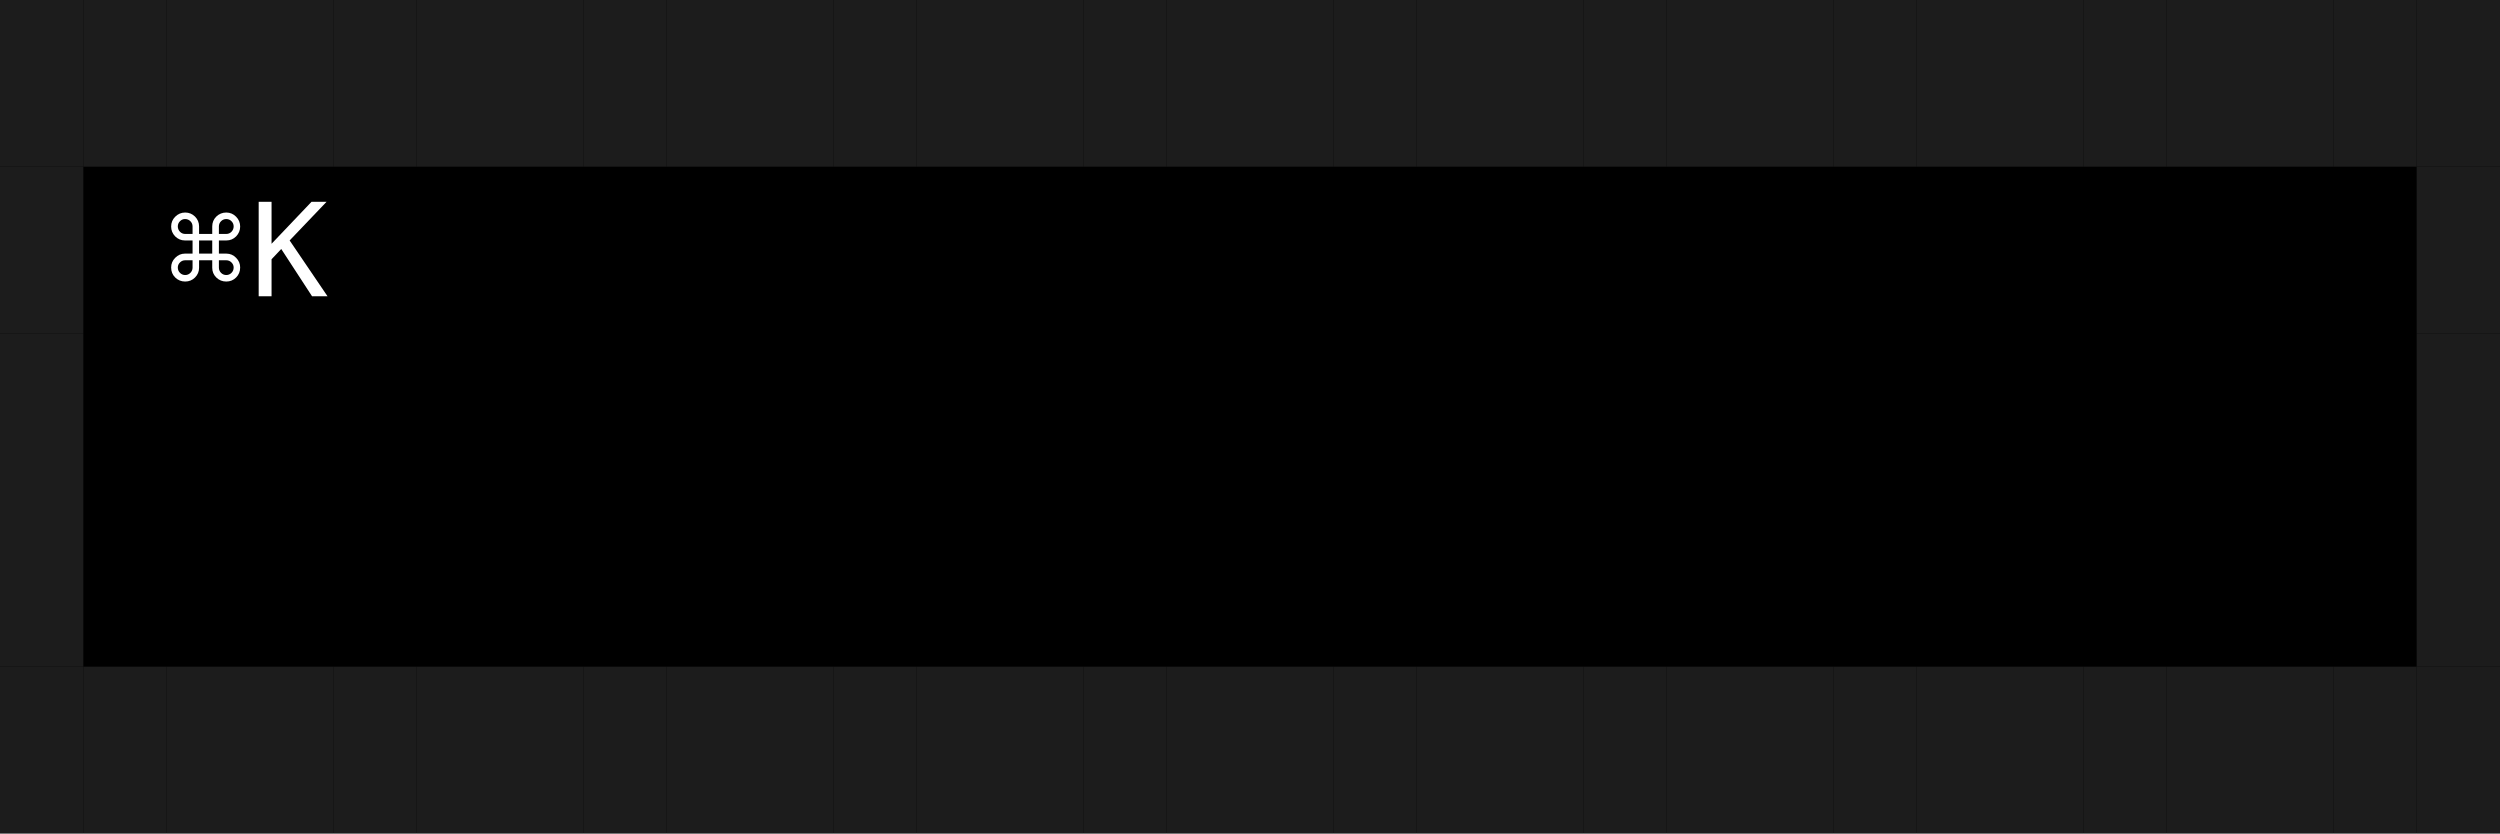
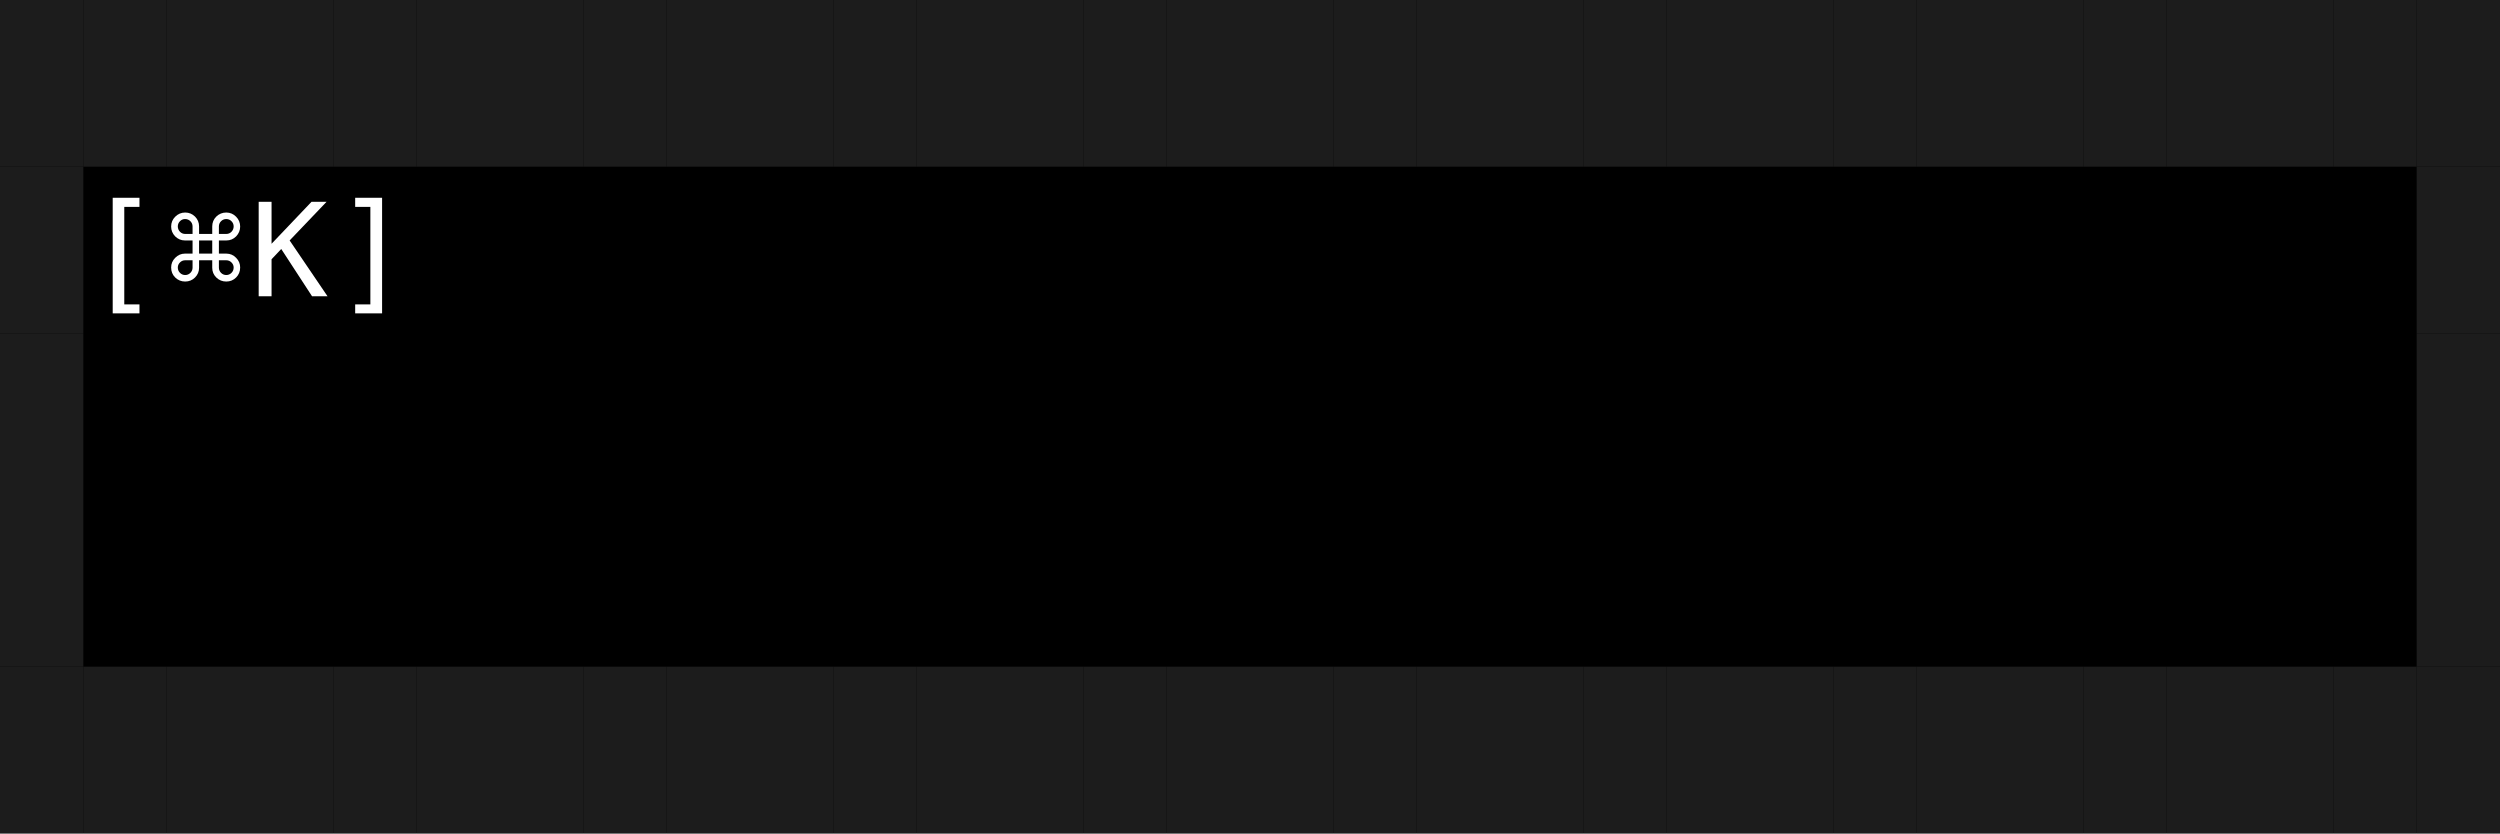
<svg xmlns="http://www.w3.org/2000/svg" width="270" height="90" viewBox="0 0 270 90" role="img" aria-label="Unicode Kbd" style="background:#000000">
  <rect width="100%" height="100%" fill="#000000" />
  <g font-family="ui-monospace, SFMono-Regular, Menlo, Consolas, monospace" font-size="14">
    <rect x="0" y="0" width="9" height="18" fill="#1c1c1c" />
    <rect x="9" y="0" width="9" height="18" fill="#1c1c1c" />
    <rect x="18" y="0" width="9" height="18" fill="#1c1c1c" />
    <rect x="27" y="0" width="9" height="18" fill="#1c1c1c" />
    <rect x="36" y="0" width="9" height="18" fill="#1c1c1c" />
    <rect x="45" y="0" width="9" height="18" fill="#1c1c1c" />
    <rect x="54" y="0" width="9" height="18" fill="#1c1c1c" />
    <rect x="63" y="0" width="9" height="18" fill="#1c1c1c" />
    <rect x="72" y="0" width="9" height="18" fill="#1c1c1c" />
    <rect x="81" y="0" width="9" height="18" fill="#1c1c1c" />
    <rect x="90" y="0" width="9" height="18" fill="#1c1c1c" />
    <rect x="99" y="0" width="9" height="18" fill="#1c1c1c" />
    <rect x="108" y="0" width="9" height="18" fill="#1c1c1c" />
    <rect x="117" y="0" width="9" height="18" fill="#1c1c1c" />
    <rect x="126" y="0" width="9" height="18" fill="#1c1c1c" />
    <rect x="135" y="0" width="9" height="18" fill="#1c1c1c" />
    <rect x="144" y="0" width="9" height="18" fill="#1c1c1c" />
    <rect x="153" y="0" width="9" height="18" fill="#1c1c1c" />
    <rect x="162" y="0" width="9" height="18" fill="#1c1c1c" />
    <rect x="171" y="0" width="9" height="18" fill="#1c1c1c" />
    <rect x="180" y="0" width="9" height="18" fill="#1c1c1c" />
    <rect x="189" y="0" width="9" height="18" fill="#1c1c1c" />
    <rect x="198" y="0" width="9" height="18" fill="#1c1c1c" />
    <rect x="207" y="0" width="9" height="18" fill="#1c1c1c" />
    <rect x="216" y="0" width="9" height="18" fill="#1c1c1c" />
    <rect x="225" y="0" width="9" height="18" fill="#1c1c1c" />
    <rect x="234" y="0" width="9" height="18" fill="#1c1c1c" />
    <rect x="243" y="0" width="9" height="18" fill="#1c1c1c" />
    <rect x="252" y="0" width="9" height="18" fill="#1c1c1c" />
    <rect x="261" y="0" width="9" height="18" fill="#1c1c1c" />
    <rect x="0" y="18" width="9" height="18" fill="#1c1c1c" />
+     <text x="9" y="32" fill="#ffffff">[</text>
    <text x="18" y="32" fill="#ffffff">⌘</text>
    <text x="27" y="32" fill="#ffffff">K</text>
+     <text x="36" y="32" fill="#ffffff">]</text>
    <rect x="261" y="18" width="9" height="18" fill="#1c1c1c" />
    <rect x="0" y="36" width="9" height="18" fill="#1c1c1c" />
    <rect x="261" y="36" width="9" height="18" fill="#1c1c1c" />
    <rect x="0" y="54" width="9" height="18" fill="#1c1c1c" />
    <rect x="261" y="54" width="9" height="18" fill="#1c1c1c" />
    <rect x="0" y="72" width="9" height="18" fill="#1c1c1c" />
    <rect x="9" y="72" width="9" height="18" fill="#1c1c1c" />
    <rect x="18" y="72" width="9" height="18" fill="#1c1c1c" />
    <rect x="27" y="72" width="9" height="18" fill="#1c1c1c" />
    <rect x="36" y="72" width="9" height="18" fill="#1c1c1c" />
    <rect x="45" y="72" width="9" height="18" fill="#1c1c1c" />
    <rect x="54" y="72" width="9" height="18" fill="#1c1c1c" />
    <rect x="63" y="72" width="9" height="18" fill="#1c1c1c" />
    <rect x="72" y="72" width="9" height="18" fill="#1c1c1c" />
    <rect x="81" y="72" width="9" height="18" fill="#1c1c1c" />
    <rect x="90" y="72" width="9" height="18" fill="#1c1c1c" />
    <rect x="99" y="72" width="9" height="18" fill="#1c1c1c" />
    <rect x="108" y="72" width="9" height="18" fill="#1c1c1c" />
    <rect x="117" y="72" width="9" height="18" fill="#1c1c1c" />
    <rect x="126" y="72" width="9" height="18" fill="#1c1c1c" />
    <rect x="135" y="72" width="9" height="18" fill="#1c1c1c" />
    <rect x="144" y="72" width="9" height="18" fill="#1c1c1c" />
    <rect x="153" y="72" width="9" height="18" fill="#1c1c1c" />
    <rect x="162" y="72" width="9" height="18" fill="#1c1c1c" />
    <rect x="171" y="72" width="9" height="18" fill="#1c1c1c" />
    <rect x="180" y="72" width="9" height="18" fill="#1c1c1c" />
    <rect x="189" y="72" width="9" height="18" fill="#1c1c1c" />
    <rect x="198" y="72" width="9" height="18" fill="#1c1c1c" />
    <rect x="207" y="72" width="9" height="18" fill="#1c1c1c" />
    <rect x="216" y="72" width="9" height="18" fill="#1c1c1c" />
    <rect x="225" y="72" width="9" height="18" fill="#1c1c1c" />
    <rect x="234" y="72" width="9" height="18" fill="#1c1c1c" />
    <rect x="243" y="72" width="9" height="18" fill="#1c1c1c" />
    <rect x="252" y="72" width="9" height="18" fill="#1c1c1c" />
    <rect x="261" y="72" width="9" height="18" fill="#1c1c1c" />
  </g>
</svg>
